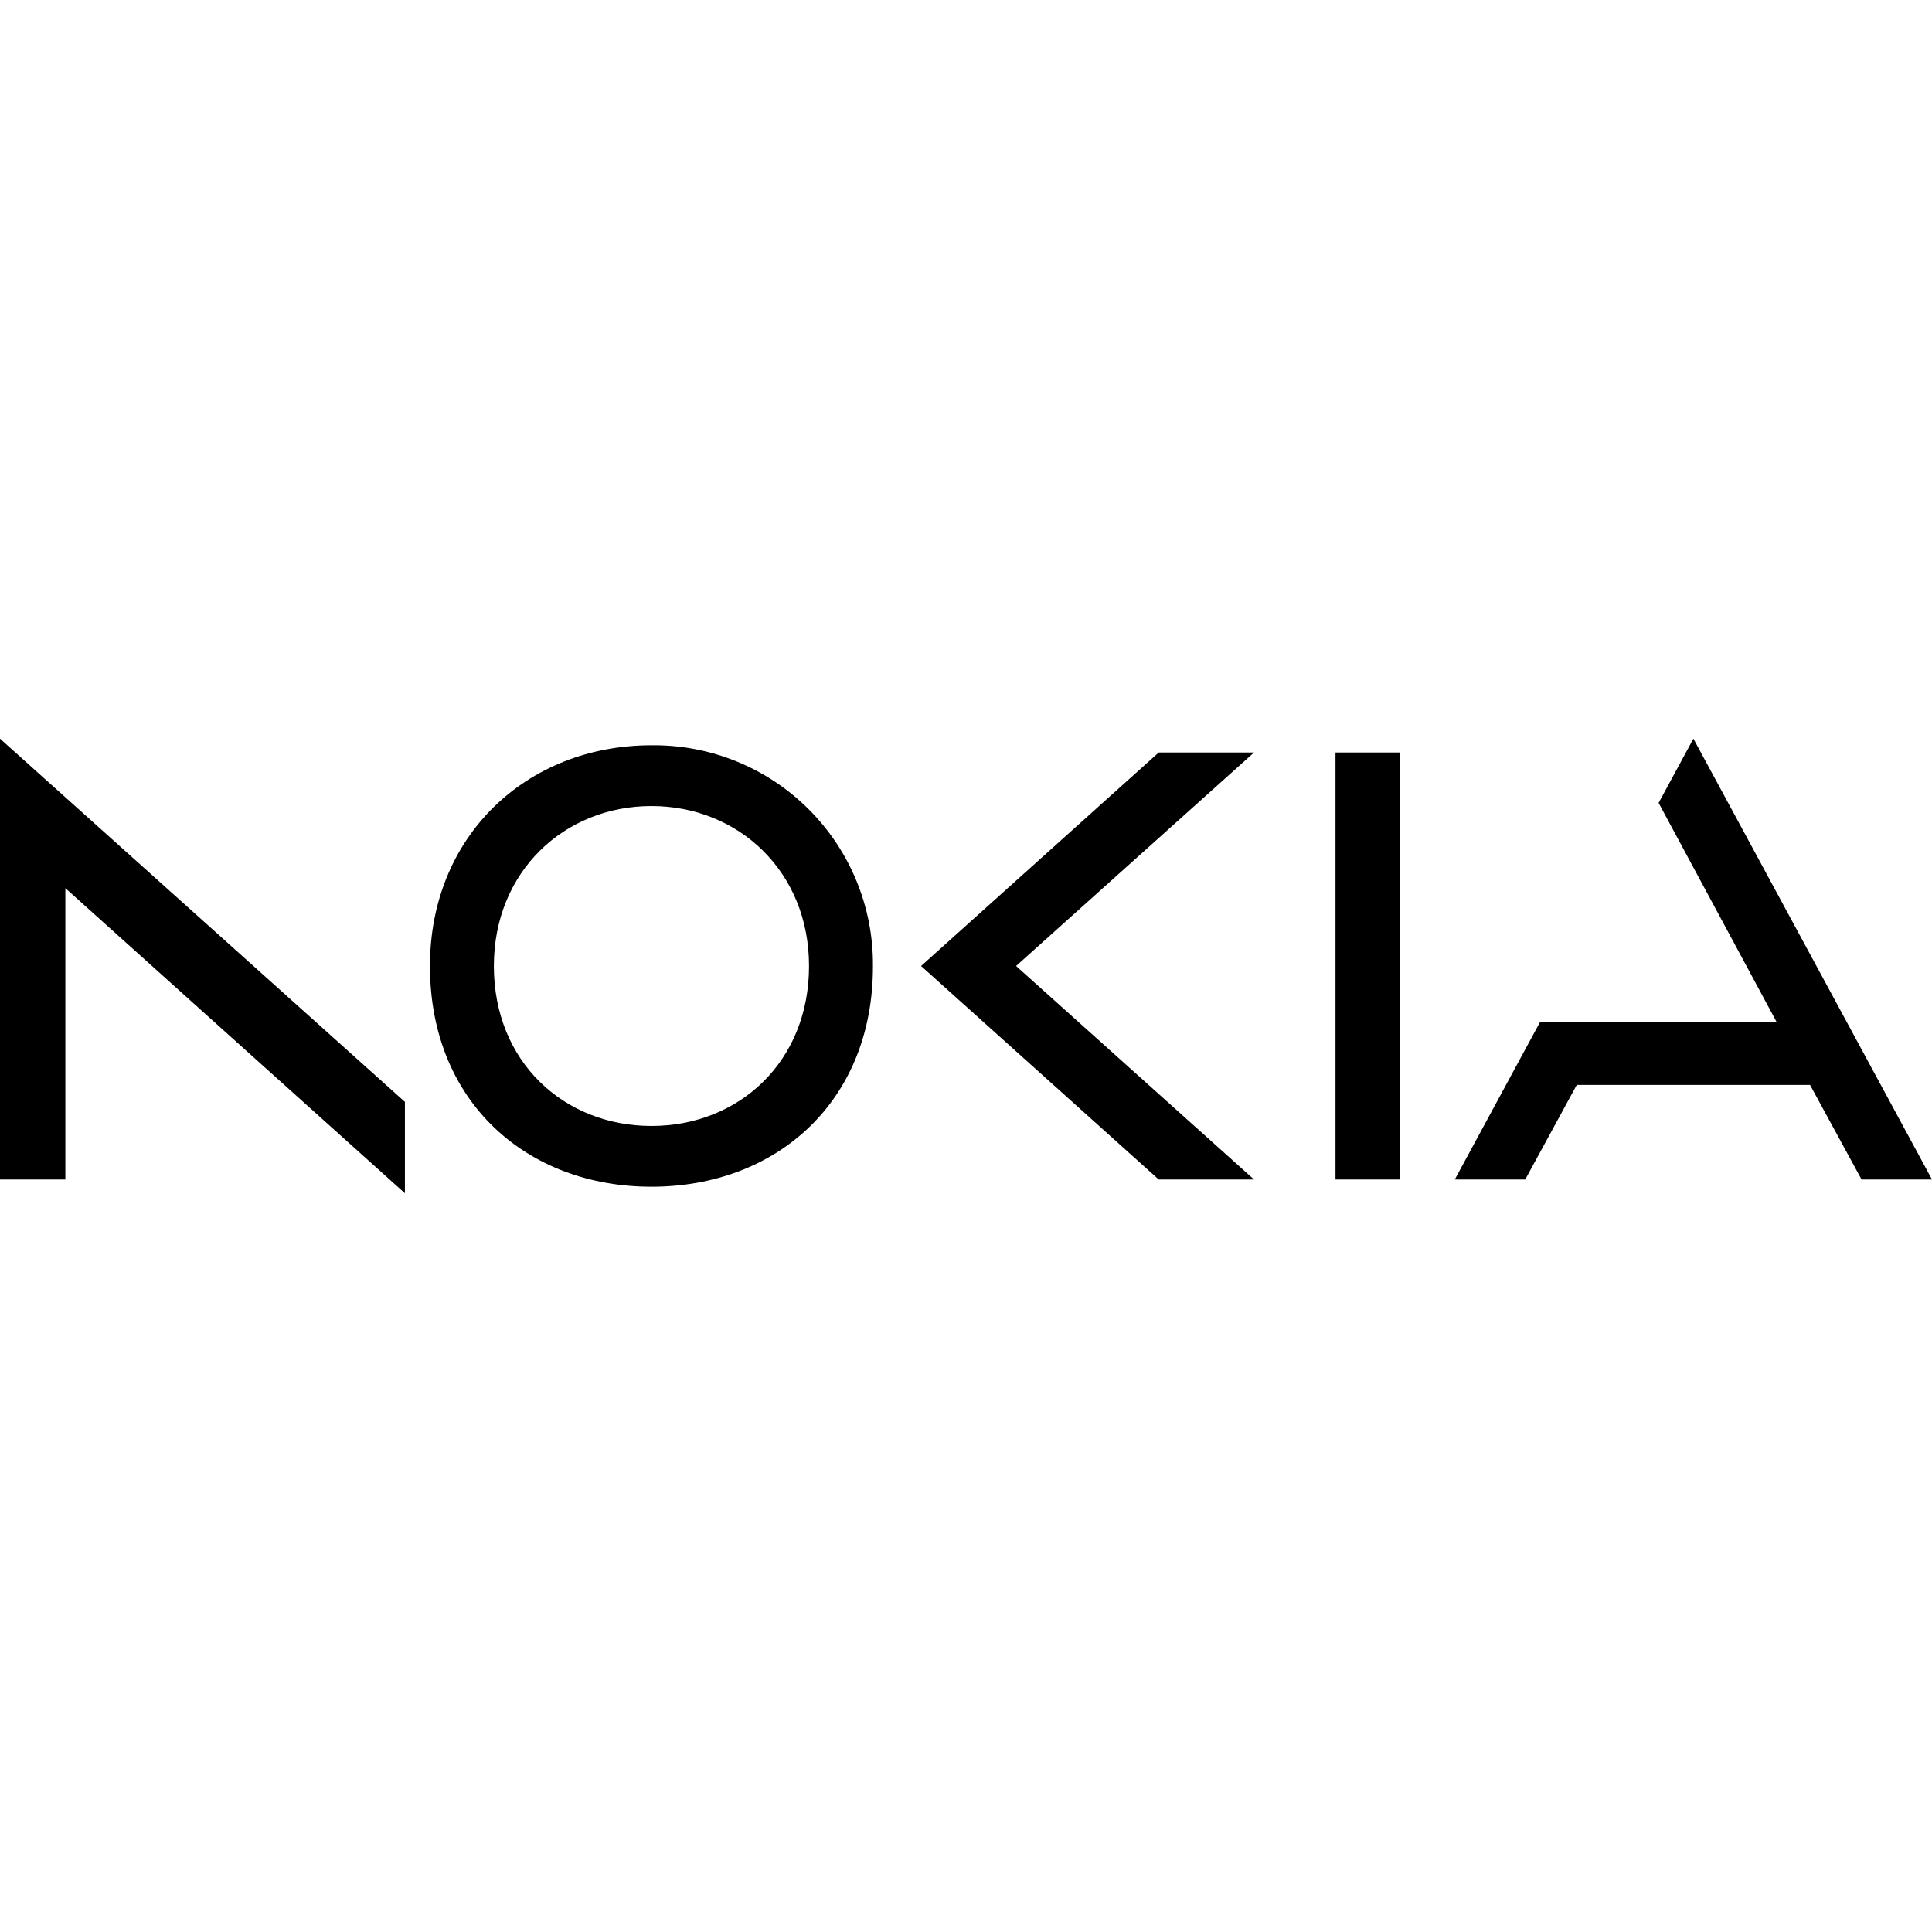
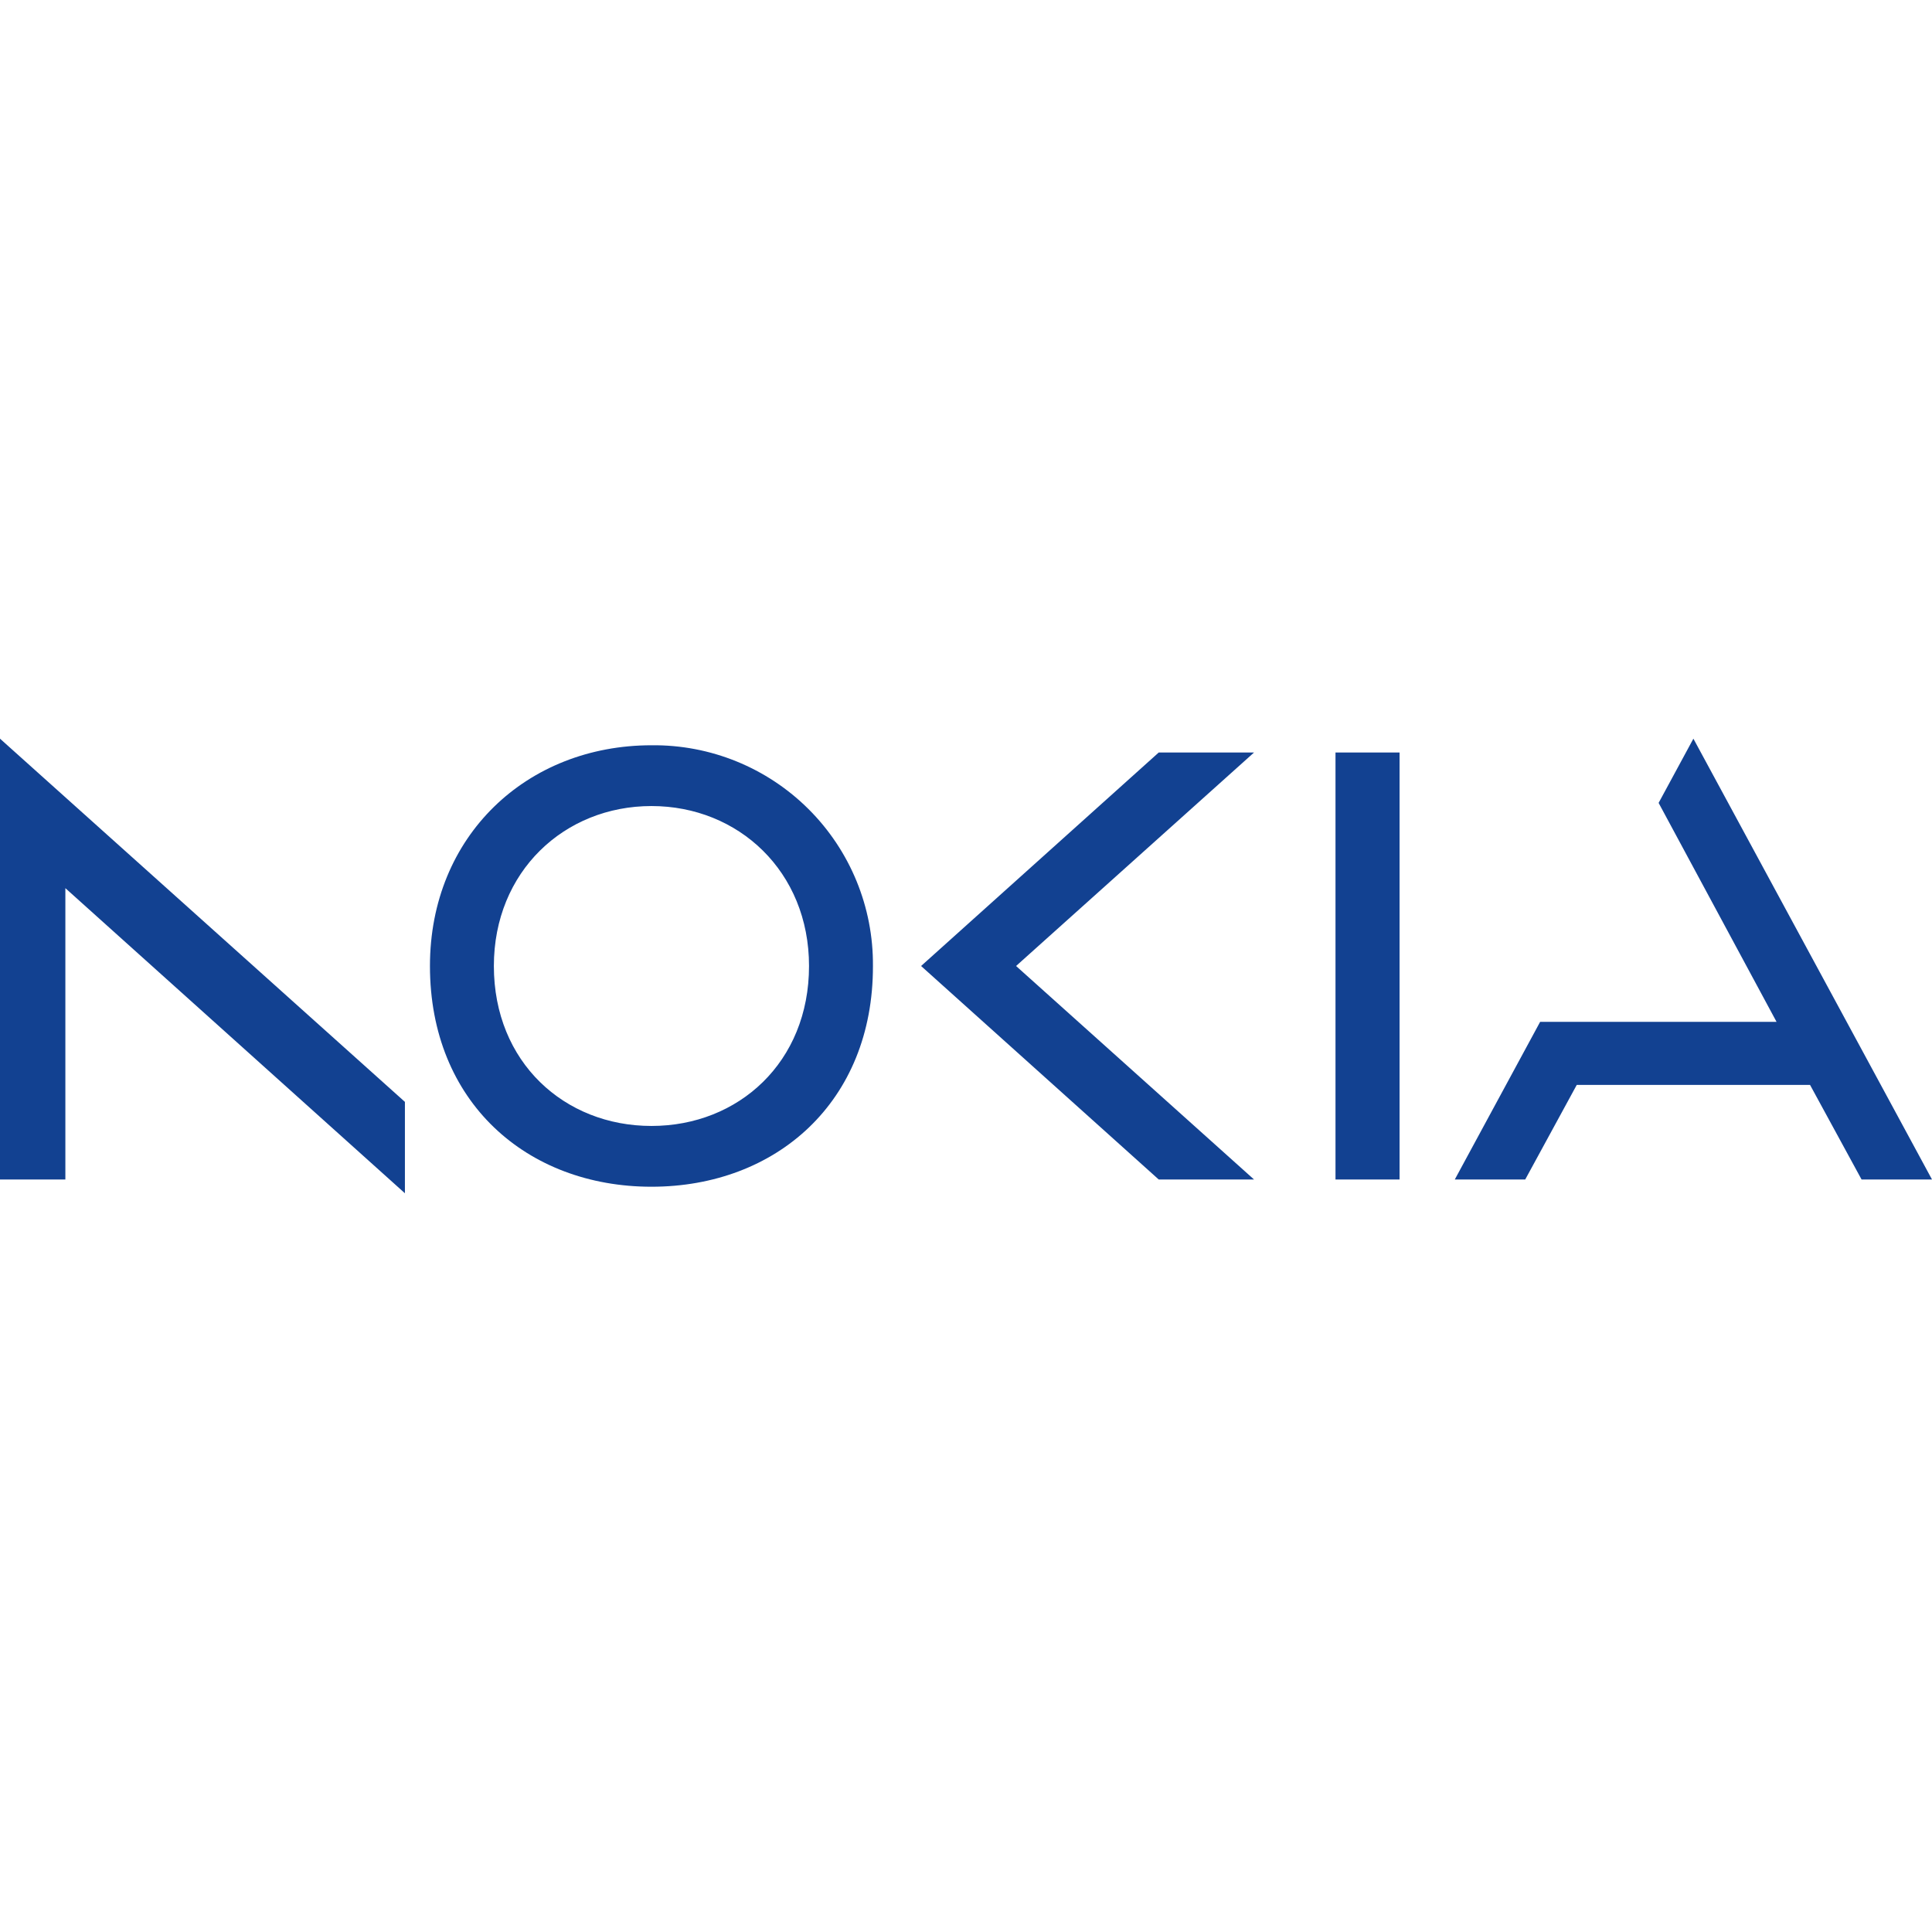
- <svg xmlns="http://www.w3.org/2000/svg" role="img" viewBox="0 0 24 24">
+ <svg xmlns="http://www.w3.org/2000/svg" role="img" viewBox="0 0 24 24" fill="#124191">
  <path d="M16.59 9.348v5.304h.796V9.348Zm-8.497-.09c-1.55 0-2.752 1.127-2.752 2.742 0 1.687 1.202 2.742 2.752 2.742 1.55 0 2.754-1.055 2.751-2.742a2.72 2.72 0 0 0-2.751-2.742ZM10.05 12c0 1.195-.876 1.987-1.957 1.987-1.082 0-1.958-.792-1.958-1.987 0-1.174.876-1.987 1.958-1.987 1.08 0 1.957.813 1.957 1.987zM0 9.176v5.476h.812v-3.619l4.218 3.79v-1.135zM11.442 12l2.952 2.652h1.184L12.622 12l2.956-2.652h-1.184ZM24 14.652h-.875l-.64-1.175h-2.898l-.64 1.175h-.875l1.06-1.958h2.937l-1.465-2.72.432-.798Z" />
</svg>
